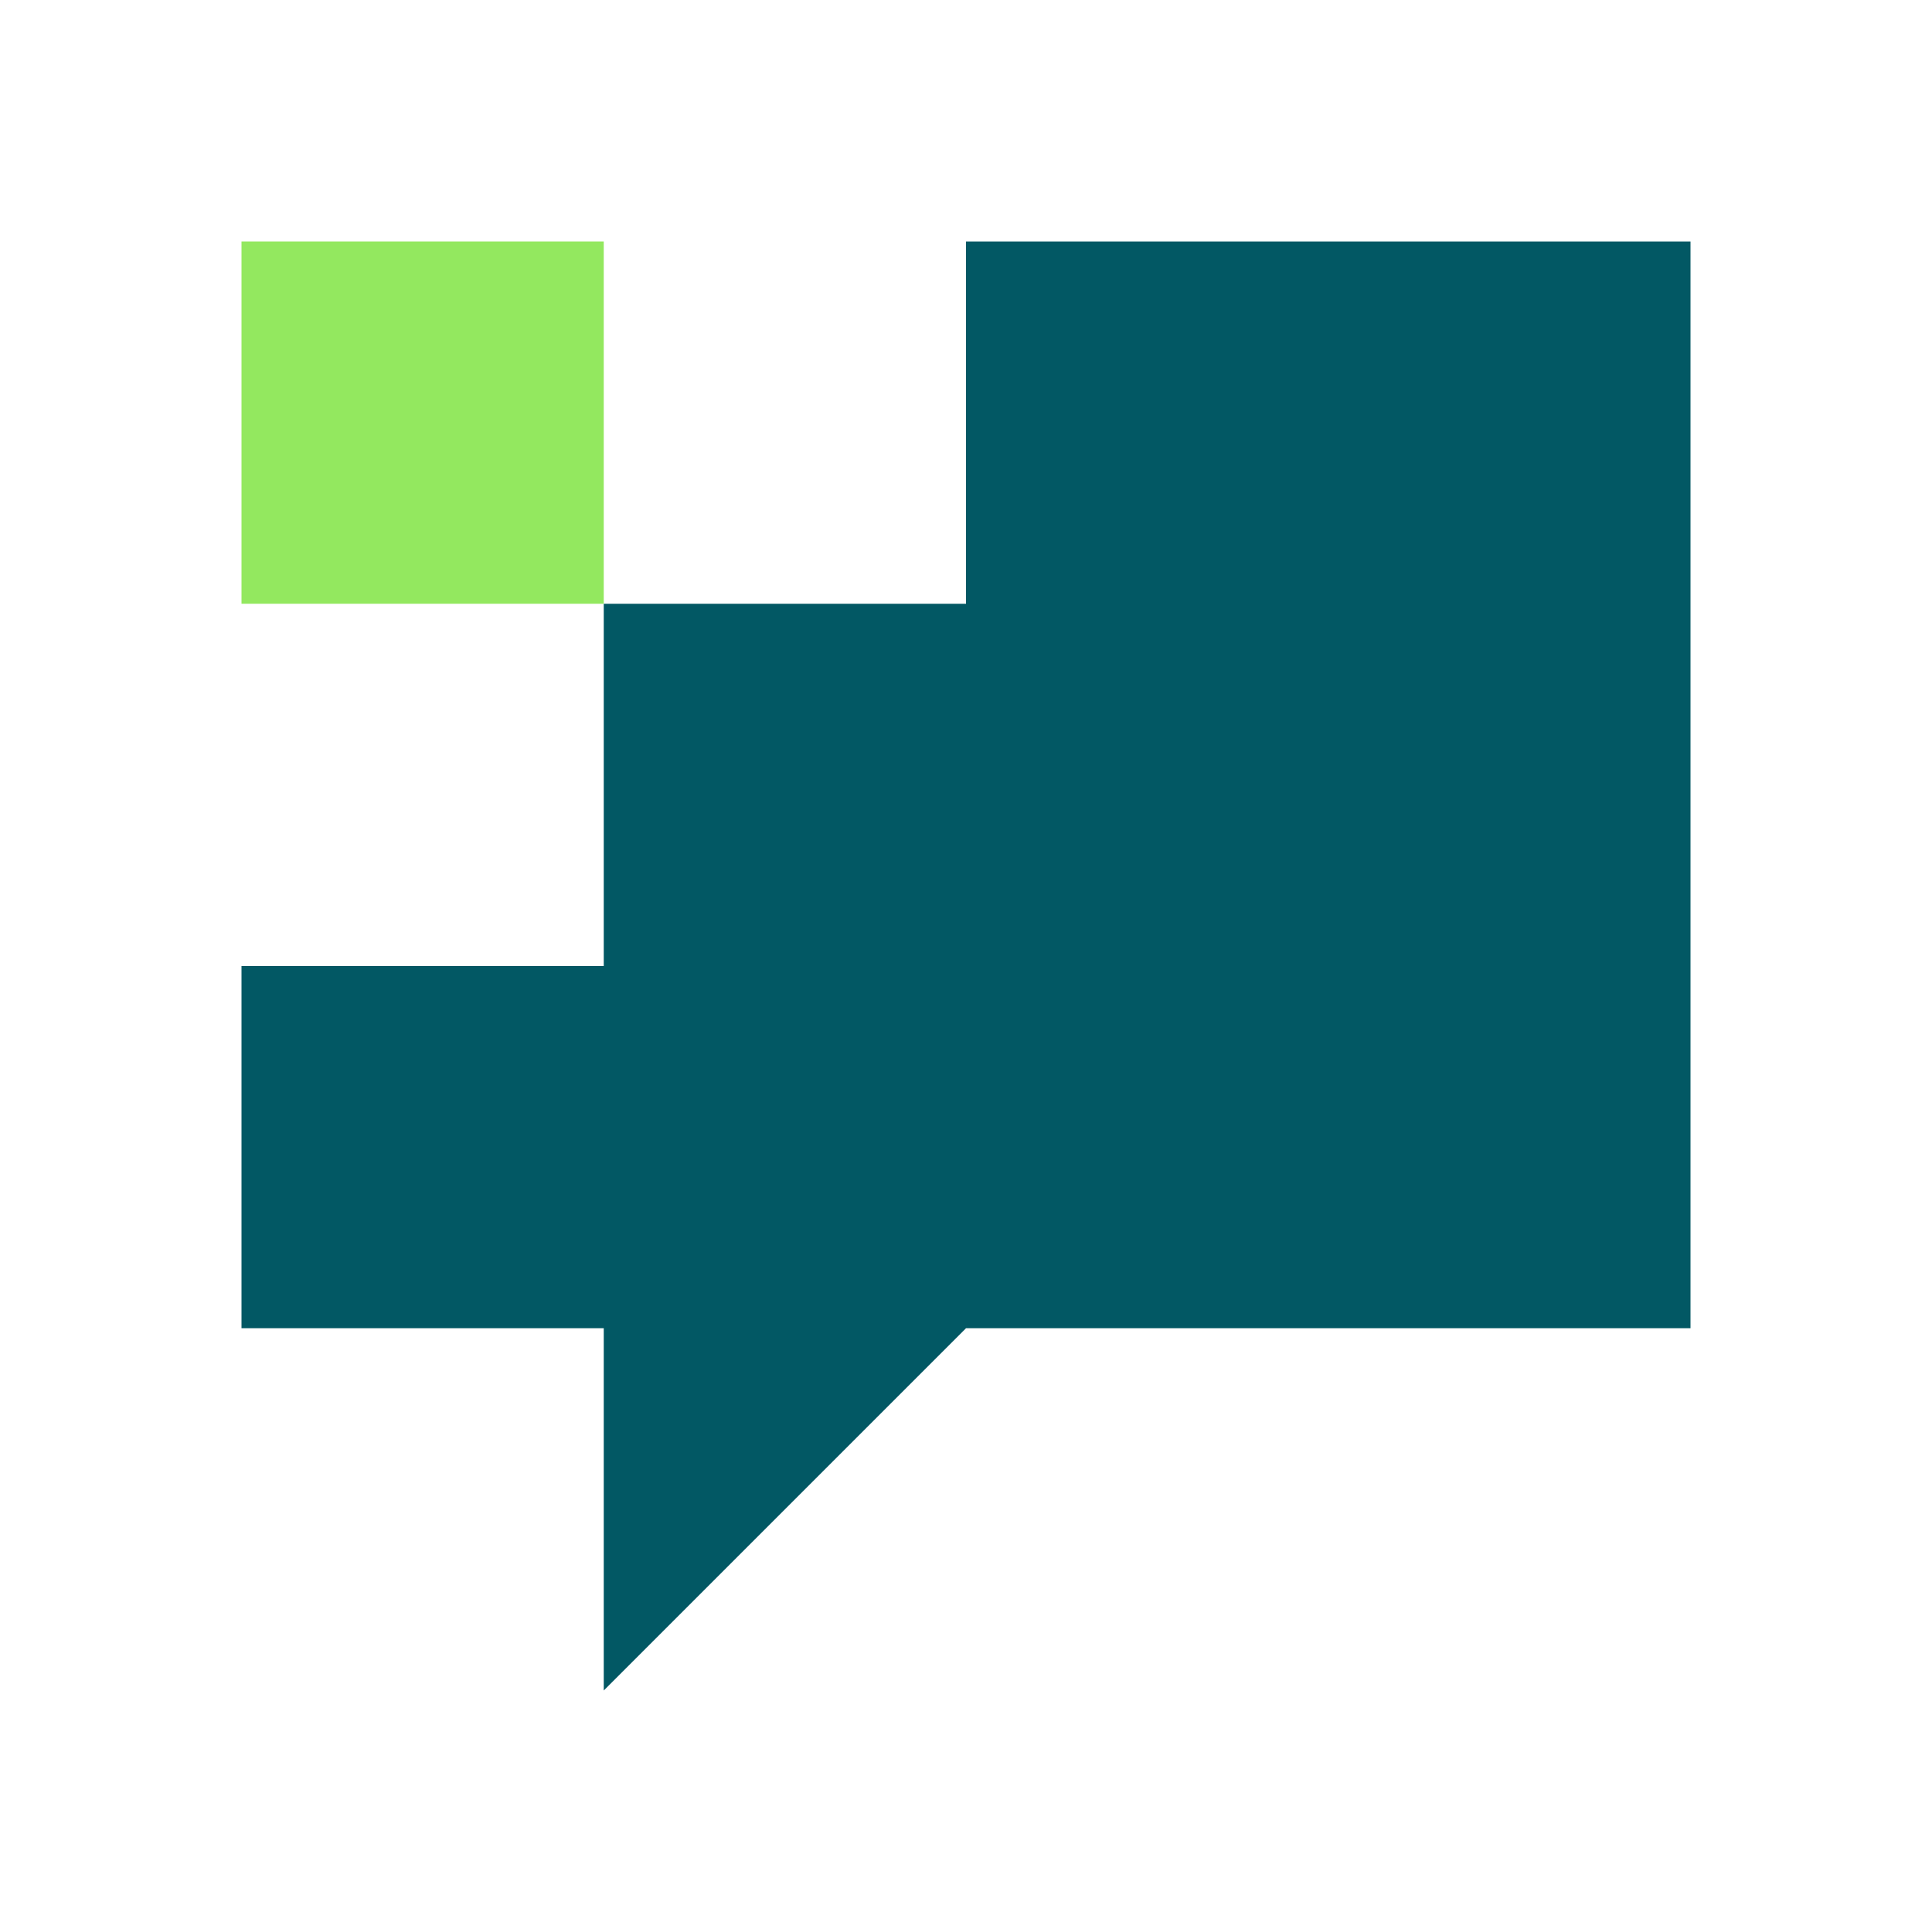
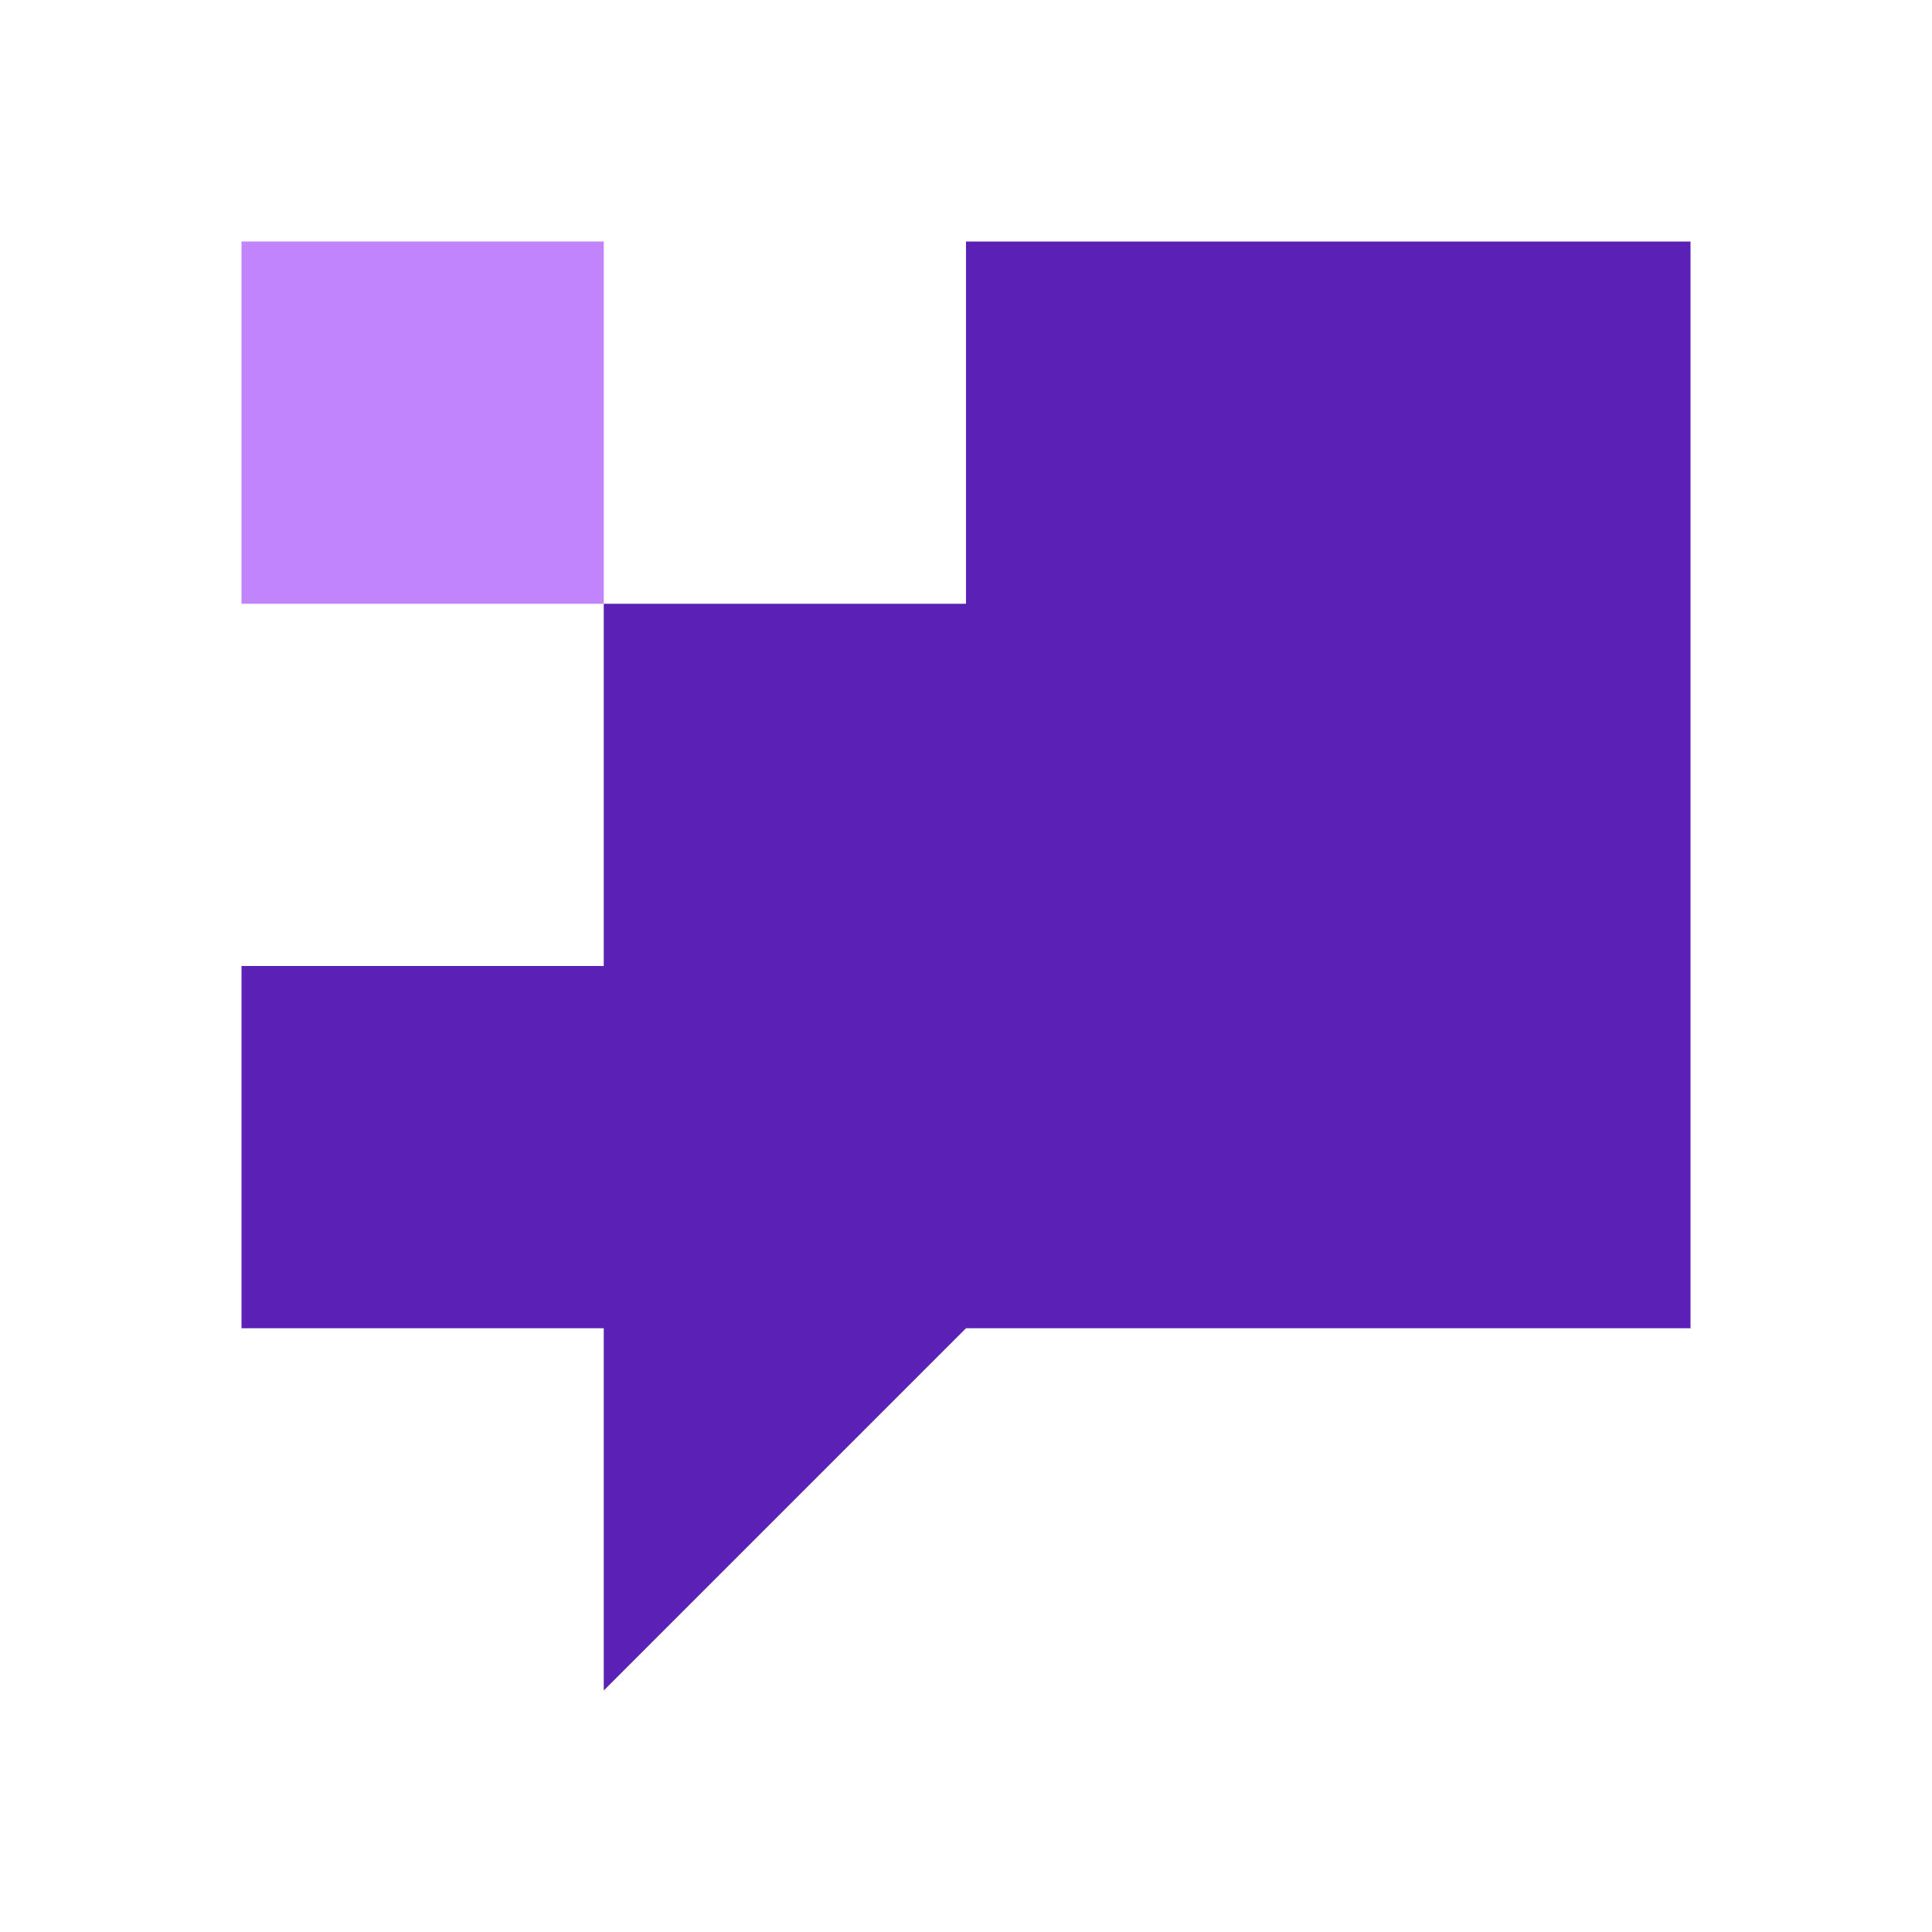
<svg xmlns="http://www.w3.org/2000/svg" width="24" height="24" viewBox="0 0 24 24" fill="none">
-   <path d="M21 12H3v4.5h18V12zm0 0H7.5V7.5H12V3h9v9zM7.5 21v-4.5H12L7.5 21z" fill="#025864" />
-   <path d="M3 3h4.5v4.5H3V3z" fill="#93E85F" />
+   <path d="M21 12H3v4.5h18V12zm0 0H7.5V7.5H12V3h9v9zM7.5 21v-4.5H12L7.5 21z" fill="#5B21B6">
+     </path>
+   <path d="M3 3h4.5v4.5H3V3z" fill="#C084FC">
+     </path>
</svg>
